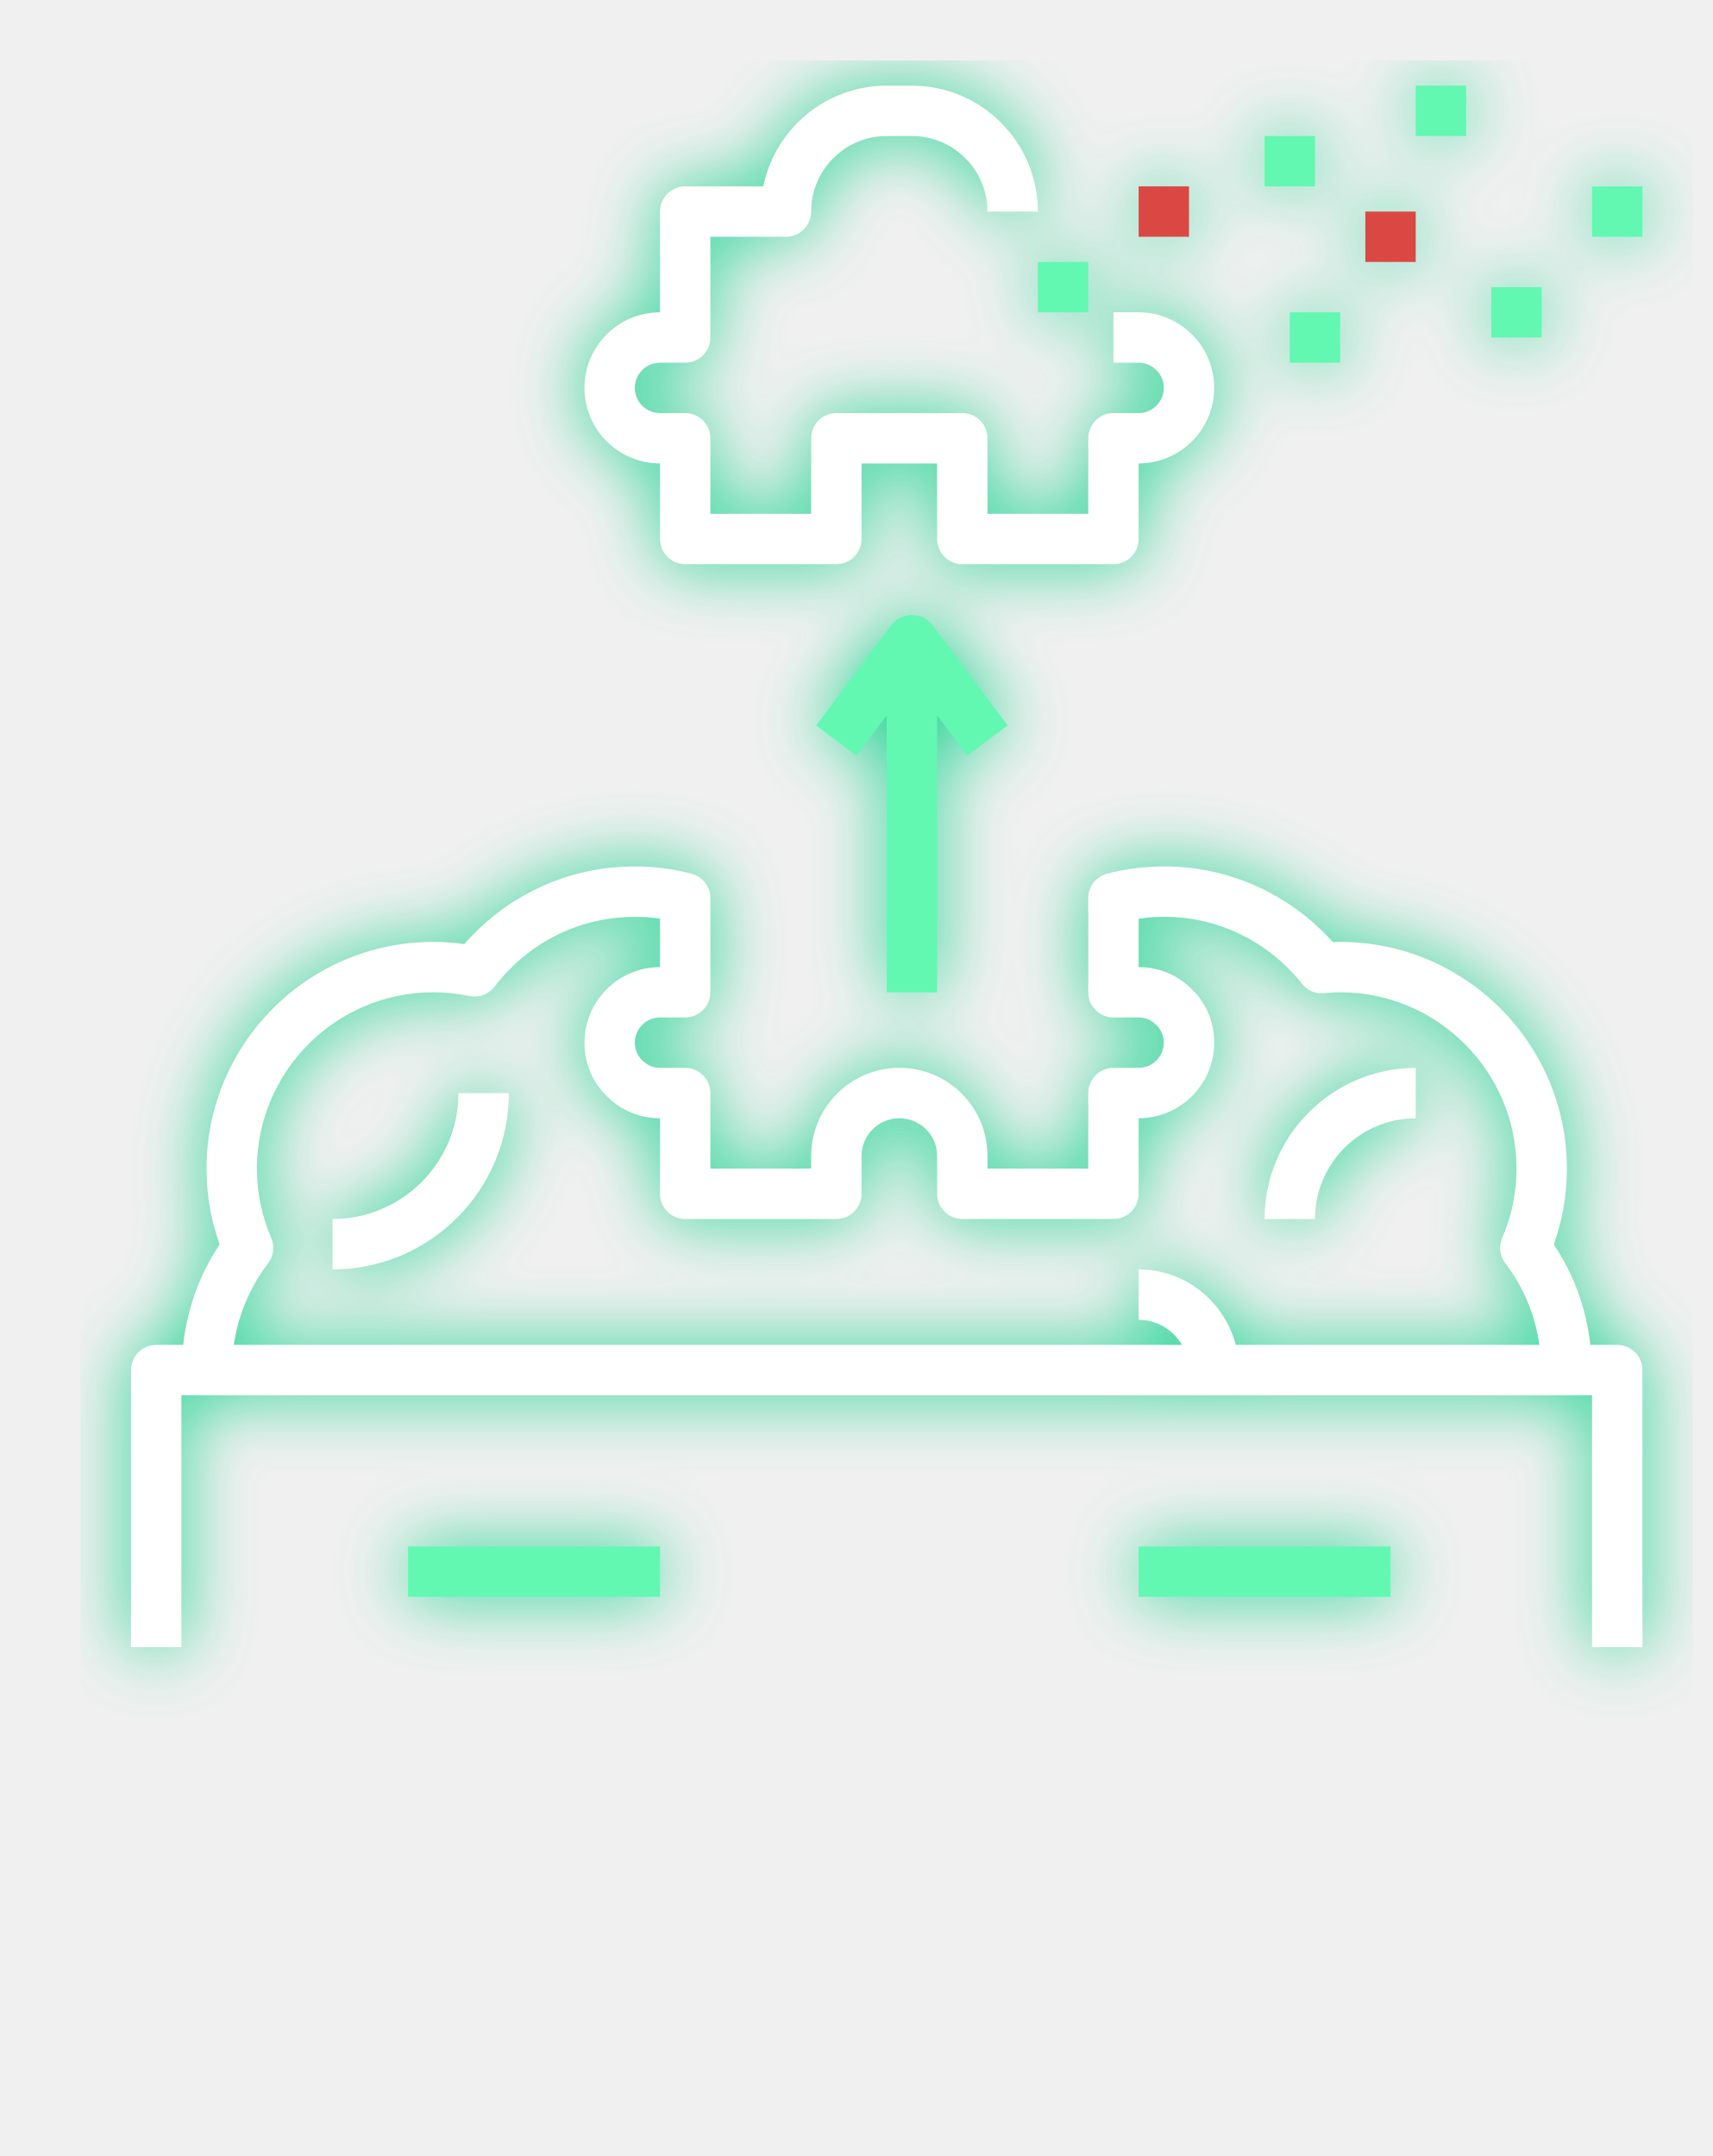
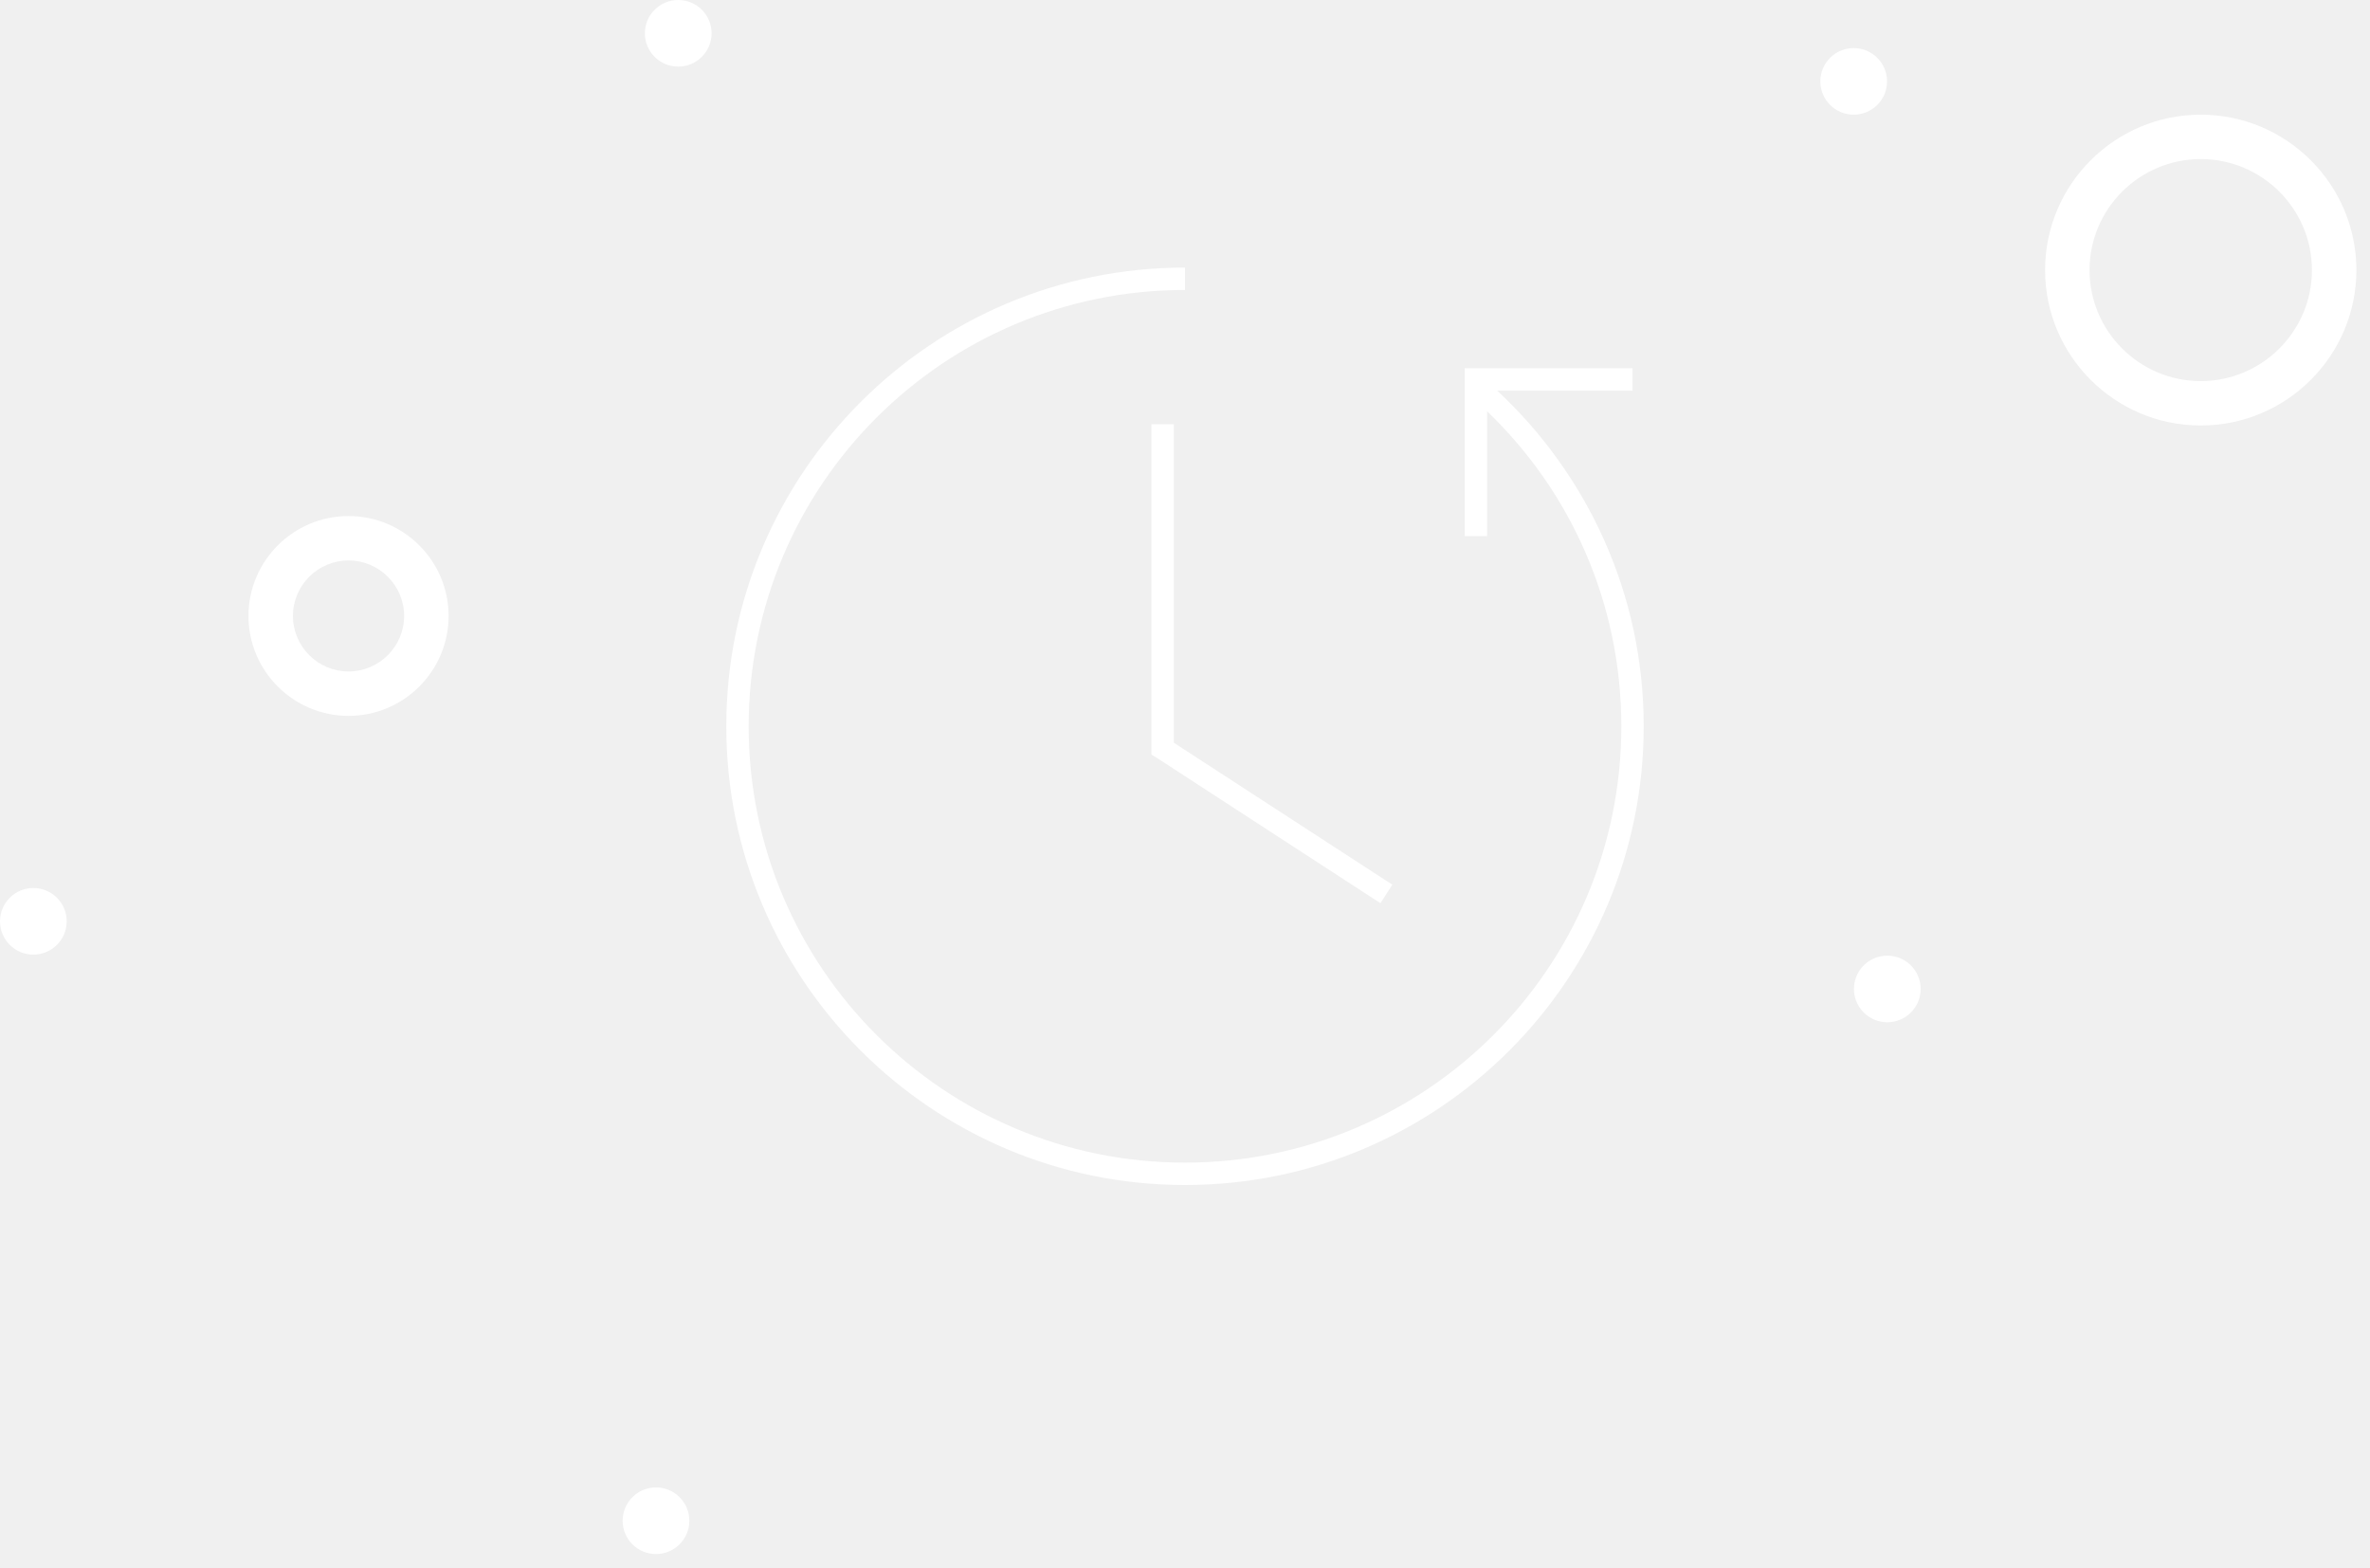
- <svg xmlns="http://www.w3.org/2000/svg" width="85" height="107" viewBox="0 0 85 107" fill="none">
-   <g clip-path="url(#clip0)" filter="url(#filter0_d)">
-     <path d="M81.5 67.996C81.5 67.306 80.94 66.746 80.25 66.746H78.914C78.72 64.969 78.105 63.26 77.1 61.76C77.531 60.556 77.75 59.293 77.75 57.996C77.75 51.794 72.703 46.746 66.5 46.746C66.376 46.746 66.254 46.749 66.134 46.755C63.744 44.085 60.274 42.71 56.697 43.051C56.059 43.11 55.46 43.216 54.919 43.366C54.377 43.516 54 44.01 54 44.571V49.246C54 49.936 54.56 50.496 55.25 50.496H56.5C56.834 50.496 57.141 50.624 57.39 50.88C57.623 51.105 57.75 51.413 57.75 51.746C57.75 52.435 57.189 52.996 56.5 52.996H55.25C54.56 52.996 54 53.556 54 54.246V57.996H49V57.371C49 56.199 48.546 55.1 47.721 54.274C46.896 53.45 45.796 52.996 44.625 52.996C42.212 52.996 40.25 54.959 40.25 57.371V57.996H35.25V54.246C35.25 53.556 34.69 52.996 34 52.996H32.75C32.416 52.996 32.109 52.869 31.86 52.614C31.628 52.388 31.5 52.08 31.5 51.746C31.5 51.058 32.061 50.496 32.75 50.496H34C34.69 50.496 35.25 49.936 35.25 49.246V44.571C35.25 44.004 34.867 43.508 34.319 43.363C33.066 43.031 31.764 42.928 30.449 43.05C27.589 43.309 24.929 44.683 23.04 46.853C22.526 46.781 22.01 46.746 21.499 46.746C15.296 46.746 10.249 51.794 10.249 57.996C10.249 59.294 10.467 60.556 10.899 61.76C9.889 63.269 9.289 64.966 9.091 66.746H7.75C7.06 66.746 6.5 67.306 6.5 67.996V81.746H9V69.246H79V81.746H81.5V67.996ZM13.459 61.438C12.989 60.35 12.75 59.193 12.75 57.996C12.75 53.171 16.675 49.246 21.5 49.246C22.095 49.246 22.699 49.309 23.297 49.433C23.769 49.53 24.258 49.348 24.547 48.963C26.025 47.008 28.259 45.76 30.68 45.541C31.379 45.478 32.072 45.491 32.75 45.591V47.998C30.683 47.998 29 49.68 29 51.748C29 52.761 29.396 53.705 30.093 54.383C30.793 55.101 31.736 55.498 32.75 55.498V59.248C32.75 59.938 33.31 60.498 34 60.498H41.5C42.19 60.498 42.75 59.938 42.75 59.248V57.373C42.75 56.339 43.591 55.498 44.625 55.498C45.121 55.498 45.606 55.698 45.954 56.044C46.306 56.395 46.5 56.866 46.5 57.371V59.246C46.5 59.936 47.06 60.496 47.75 60.496H55.25C55.94 60.496 56.5 59.936 56.5 59.246V55.496C58.568 55.496 60.25 53.814 60.25 51.746C60.25 50.733 59.854 49.789 59.157 49.113C58.456 48.393 57.514 47.996 56.5 47.996V45.591C56.64 45.571 56.785 45.555 56.932 45.541C59.875 45.248 62.748 46.484 64.609 48.825C64.869 49.153 65.275 49.334 65.691 49.293C65.956 49.27 66.222 49.246 66.5 49.246C71.325 49.246 75.25 53.171 75.25 57.996C75.25 59.193 75.011 60.35 74.541 61.436C74.361 61.853 74.42 62.333 74.695 62.693C75.614 63.894 76.181 65.293 76.388 66.746H61.321C60.761 64.598 58.821 63 56.5 63V65.5C57.42 65.5 58.216 66.005 58.65 66.746H11.602C11.814 65.285 12.385 63.9 13.306 62.691C13.581 62.333 13.639 61.853 13.459 61.438Z" fill="white" />
-     <path d="M32.75 23V26.75C32.75 27.44 33.31 28 34 28H41.5C42.19 28 42.75 27.44 42.75 26.75V23H46.5V26.75C46.5 27.44 47.06 28 47.75 28H55.25C55.94 28 56.5 27.44 56.5 26.75V23C58.568 23 60.25 21.317 60.25 19.25C60.25 17.183 58.568 15.5 56.5 15.5H55.25V18H56.5C57.189 18 57.75 18.561 57.75 19.25C57.75 19.939 57.189 20.5 56.5 20.5H55.25C54.56 20.5 54 21.06 54 21.75V25.5H49V21.75C49 21.06 48.44 20.5 47.75 20.5H41.5C40.81 20.5 40.25 21.06 40.25 21.75V25.5H35.25V21.75C35.25 21.06 34.69 20.5 34 20.5H32.75C32.061 20.5 31.5 19.939 31.5 19.25C31.5 18.561 32.061 18 32.75 18H34C34.69 18 35.25 17.44 35.25 16.75V11.75H39C39.69 11.75 40.25 11.19 40.25 10.5C40.25 8.432 41.932 6.75 44 6.75H45.25C47.318 6.75 49 8.432 49 10.5H51.5C51.5 7.054 48.696 4.25 45.25 4.25H44C40.981 4.25 38.456 6.401 37.876 9.25H34C33.31 9.25 32.75 9.81 32.75 10.5V15.5C30.683 15.5 29 17.183 29 19.25C29 21.317 30.683 23 32.75 23Z" fill="white" />
-     <path d="M65.25 6.75H62.75V9.25H65.25V6.75Z" fill="#62F8B2" />
-     <path d="M72.75 4.25H70.25V6.75H72.75V4.25Z" fill="#62F8B2" />
-     <path d="M70.25 10.5H67.75V13H70.25V10.5Z" fill="#DB4843" />
-     <path d="M81.5 9.25H79V11.75H81.5V9.25Z" fill="#62F8B2" />
-     <path d="M76.5 14.25H74V16.75H76.5V14.25Z" fill="#62F8B2" />
-     <path d="M66.5 15.5H64V18H66.5V15.5Z" fill="#62F8B2" />
-     <path d="M59 9.25H56.5V11.75H59V9.25Z" fill="#DB4843" />
-     <path d="M54 13H51.5V15.5H54V13Z" fill="#62F8B2" />
-     <path d="M46.5 49.25V35.5L48 37.5L50 36L46.25 31C45.779 30.37 44.721 30.37 44.25 31L40.5 36L42.5 37.5L44 35.5V49.25H46.5Z" fill="#62F8B2" />
-     <path d="M32.75 76.75H20.25V79.25H32.75V76.75Z" fill="#62F8B2" />
-     <path d="M69 76.75H56.5V79.25H69V76.75Z" fill="#62F8B2" />
-     <path d="M25.25 54.25H22.75C22.75 57.696 19.946 60.5 16.5 60.5V63C21.325 63 25.25 59.075 25.25 54.25Z" fill="white" />
-     <path d="M70.25 55.5V53C66.114 53 62.75 56.364 62.75 60.5H65.25C65.25 57.742 67.493 55.5 70.25 55.5Z" fill="white" />
-   </g>
-   <defs>
-     <filter id="filter0_d" x="0.5" y="-0.5" width="87" height="107" filterUnits="userSpaceOnUse" color-interpolation-filters="sRGB">
-       <feFlood flood-opacity="0" result="BackgroundImageFix" />
-       <feColorMatrix in="SourceAlpha" type="matrix" values="0 0 0 0 0 0 0 0 0 0 0 0 0 0 0 0 0 0 127 0" />
-       <feOffset />
-       <feGaussianBlur stdDeviation="1.75" />
-       <feColorMatrix type="matrix" values="0 0 0 0 0.02 0 0 0 0 0.817 0 0 0 0 0.526 0 0 0 0.87 0" />
-       <feBlend mode="normal" in2="BackgroundImageFix" result="effect1_dropShadow" />
-       <feBlend mode="normal" in="SourceGraphic" in2="effect1_dropShadow" result="shape" />
-     </filter>
-     <clipPath id="clip0">
-       <rect width="80" height="100" fill="white" transform="translate(4 3)" />
-     </clipPath>
-   </defs>
+ <svg xmlns="http://www.w3.org/2000/svg" width="124" height="82" viewBox="0 0 124 82" fill="none">
+   <path d="M62 14C48.752 14 38 24.752 38 38C38 51.248 48.752 62 62 62C75.248 62 86 51.248 86 38C86 31.065 83.043 24.821 78.335 20.439H85.415V19.268H77.219H76.634V19.854V28.049H77.805V21.518C82.142 25.675 84.829 31.515 84.829 38C84.829 50.615 74.615 60.829 62 60.829C49.385 60.829 39.171 50.615 39.171 38C39.171 25.385 49.385 15.171 62 15.171V14ZM60.244 22.195V39.171V39.482L60.518 39.646L72.226 47.256L72.848 46.287L61.415 38.86V22.195H60.244Z" fill="white" />
+   <path d="M18.236 27C15.349 27 13 29.345 13 32.227C13 35.109 15.349 37.454 18.236 37.454C21.123 37.454 23.471 35.109 23.471 32.227C23.471 29.345 21.123 27 18.236 27ZM18.236 35.131C16.632 35.131 15.327 33.828 15.327 32.227C15.327 30.626 16.632 29.323 18.236 29.323C19.84 29.323 21.144 30.626 21.144 32.227C21.144 33.828 19.839 35.131 18.236 35.131Z" fill="white" />
+   <path d="M115.144 6C110.654 6 107 9.648 107 14.131C107 18.614 110.654 22.262 115.144 22.262C119.635 22.262 123.288 18.614 123.288 14.131C123.288 9.648 119.635 6 115.144 6ZM115.144 19.939C111.937 19.939 109.327 17.333 109.327 14.131C109.327 10.929 111.937 8.323 115.144 8.323C118.352 8.323 120.962 10.929 120.962 14.131C120.962 17.333 118.352 19.939 115.144 19.939Z" fill="white" />
+   <path d="M35.485 3.485C36.449 3.485 37.231 2.705 37.231 1.742C37.231 0.78 36.449 0 35.485 0C34.522 0 33.74 0.78 33.74 1.742C33.74 2.705 34.522 3.485 35.485 3.485Z" fill="white" />
+   <path d="M96.986 6C97.95 6 98.732 5.22 98.732 4.258C98.732 3.296 97.95 2.516 96.986 2.516C96.023 2.516 95.241 3.296 95.241 4.258C95.241 5.22 96.023 6 96.986 6Z" fill="white" />
+   <path d="M98.745 53.485C99.709 53.485 100.49 52.705 100.49 51.742C100.49 50.78 99.709 50 98.745 50C97.781 50 97 50.78 97 51.742C97 52.705 97.781 53.485 98.745 53.485Z" fill="white" />
+   <path d="M34.322 81.308C35.286 81.308 36.067 80.528 36.067 79.566C36.067 78.603 35.286 77.823 34.322 77.823C33.358 77.823 32.577 78.603 32.577 79.566C32.577 80.528 33.358 81.308 34.322 81.308Z" fill="white" />
+   <path d="M1.745 49.946C2.709 49.946 3.49 49.166 3.49 48.204C3.49 47.242 2.709 46.461 1.745 46.461C0.781 46.461 0 47.242 0 48.204C0 49.166 0.781 49.946 1.745 49.946Z" fill="white" />
</svg>
